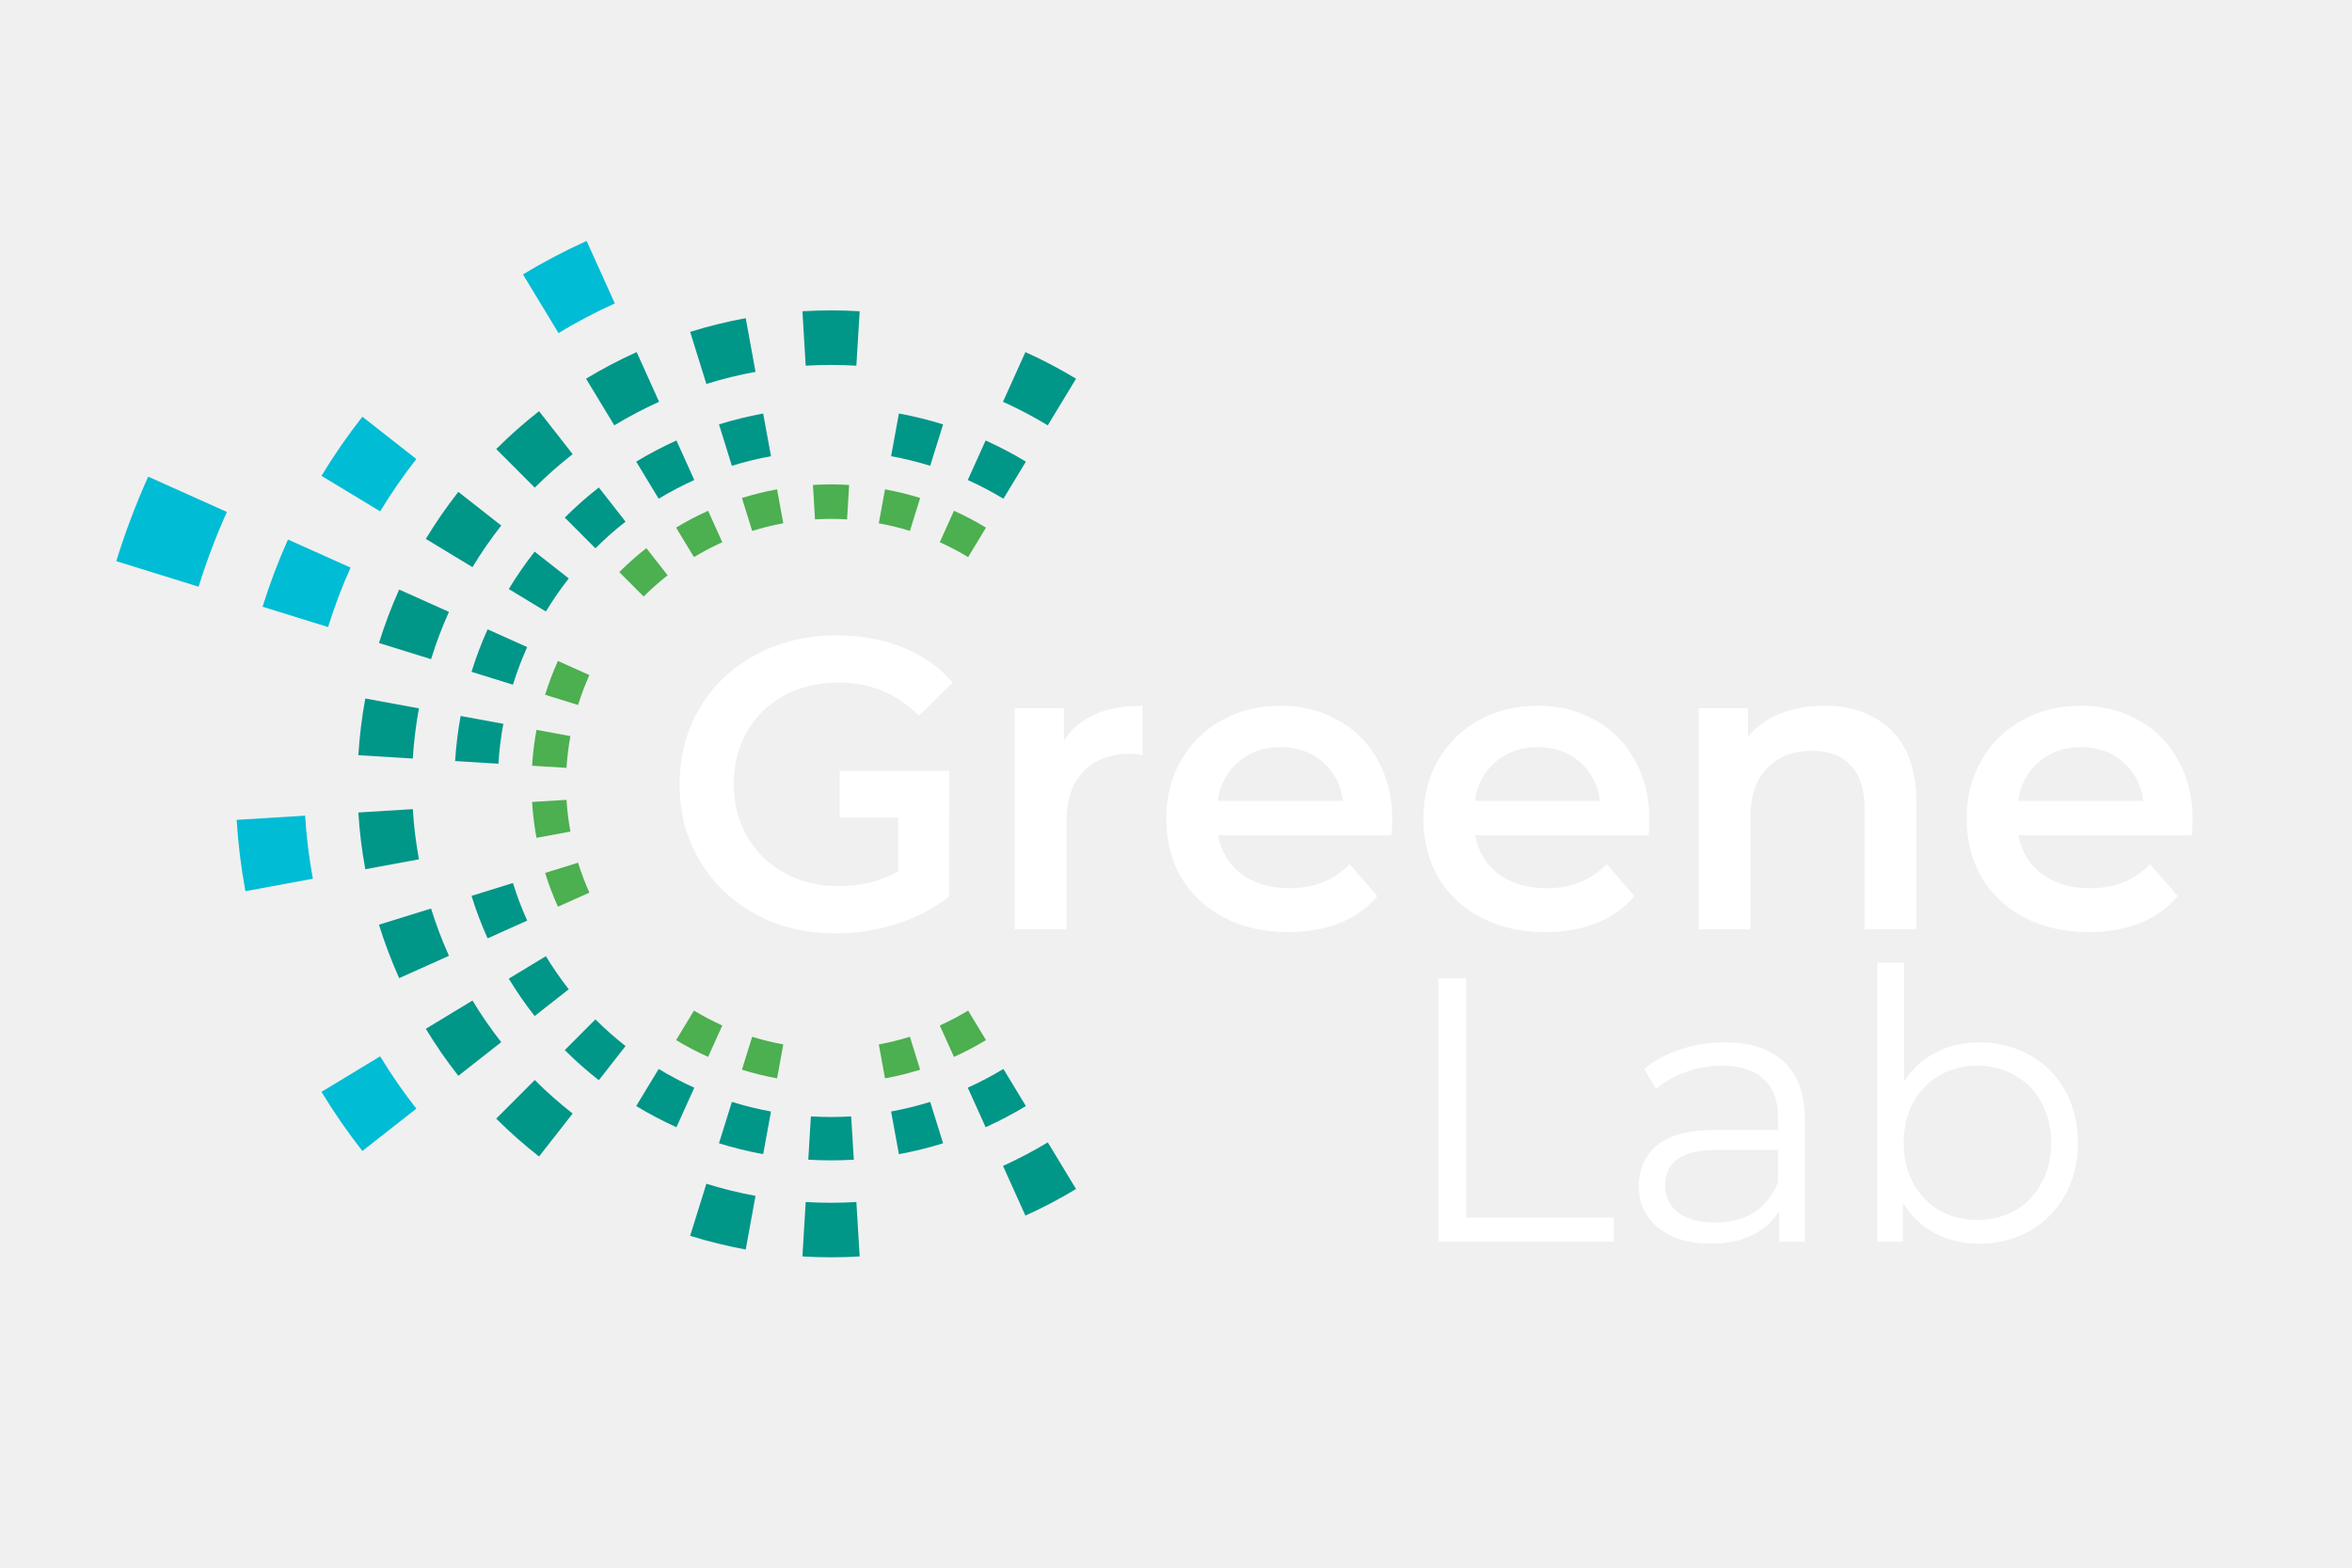
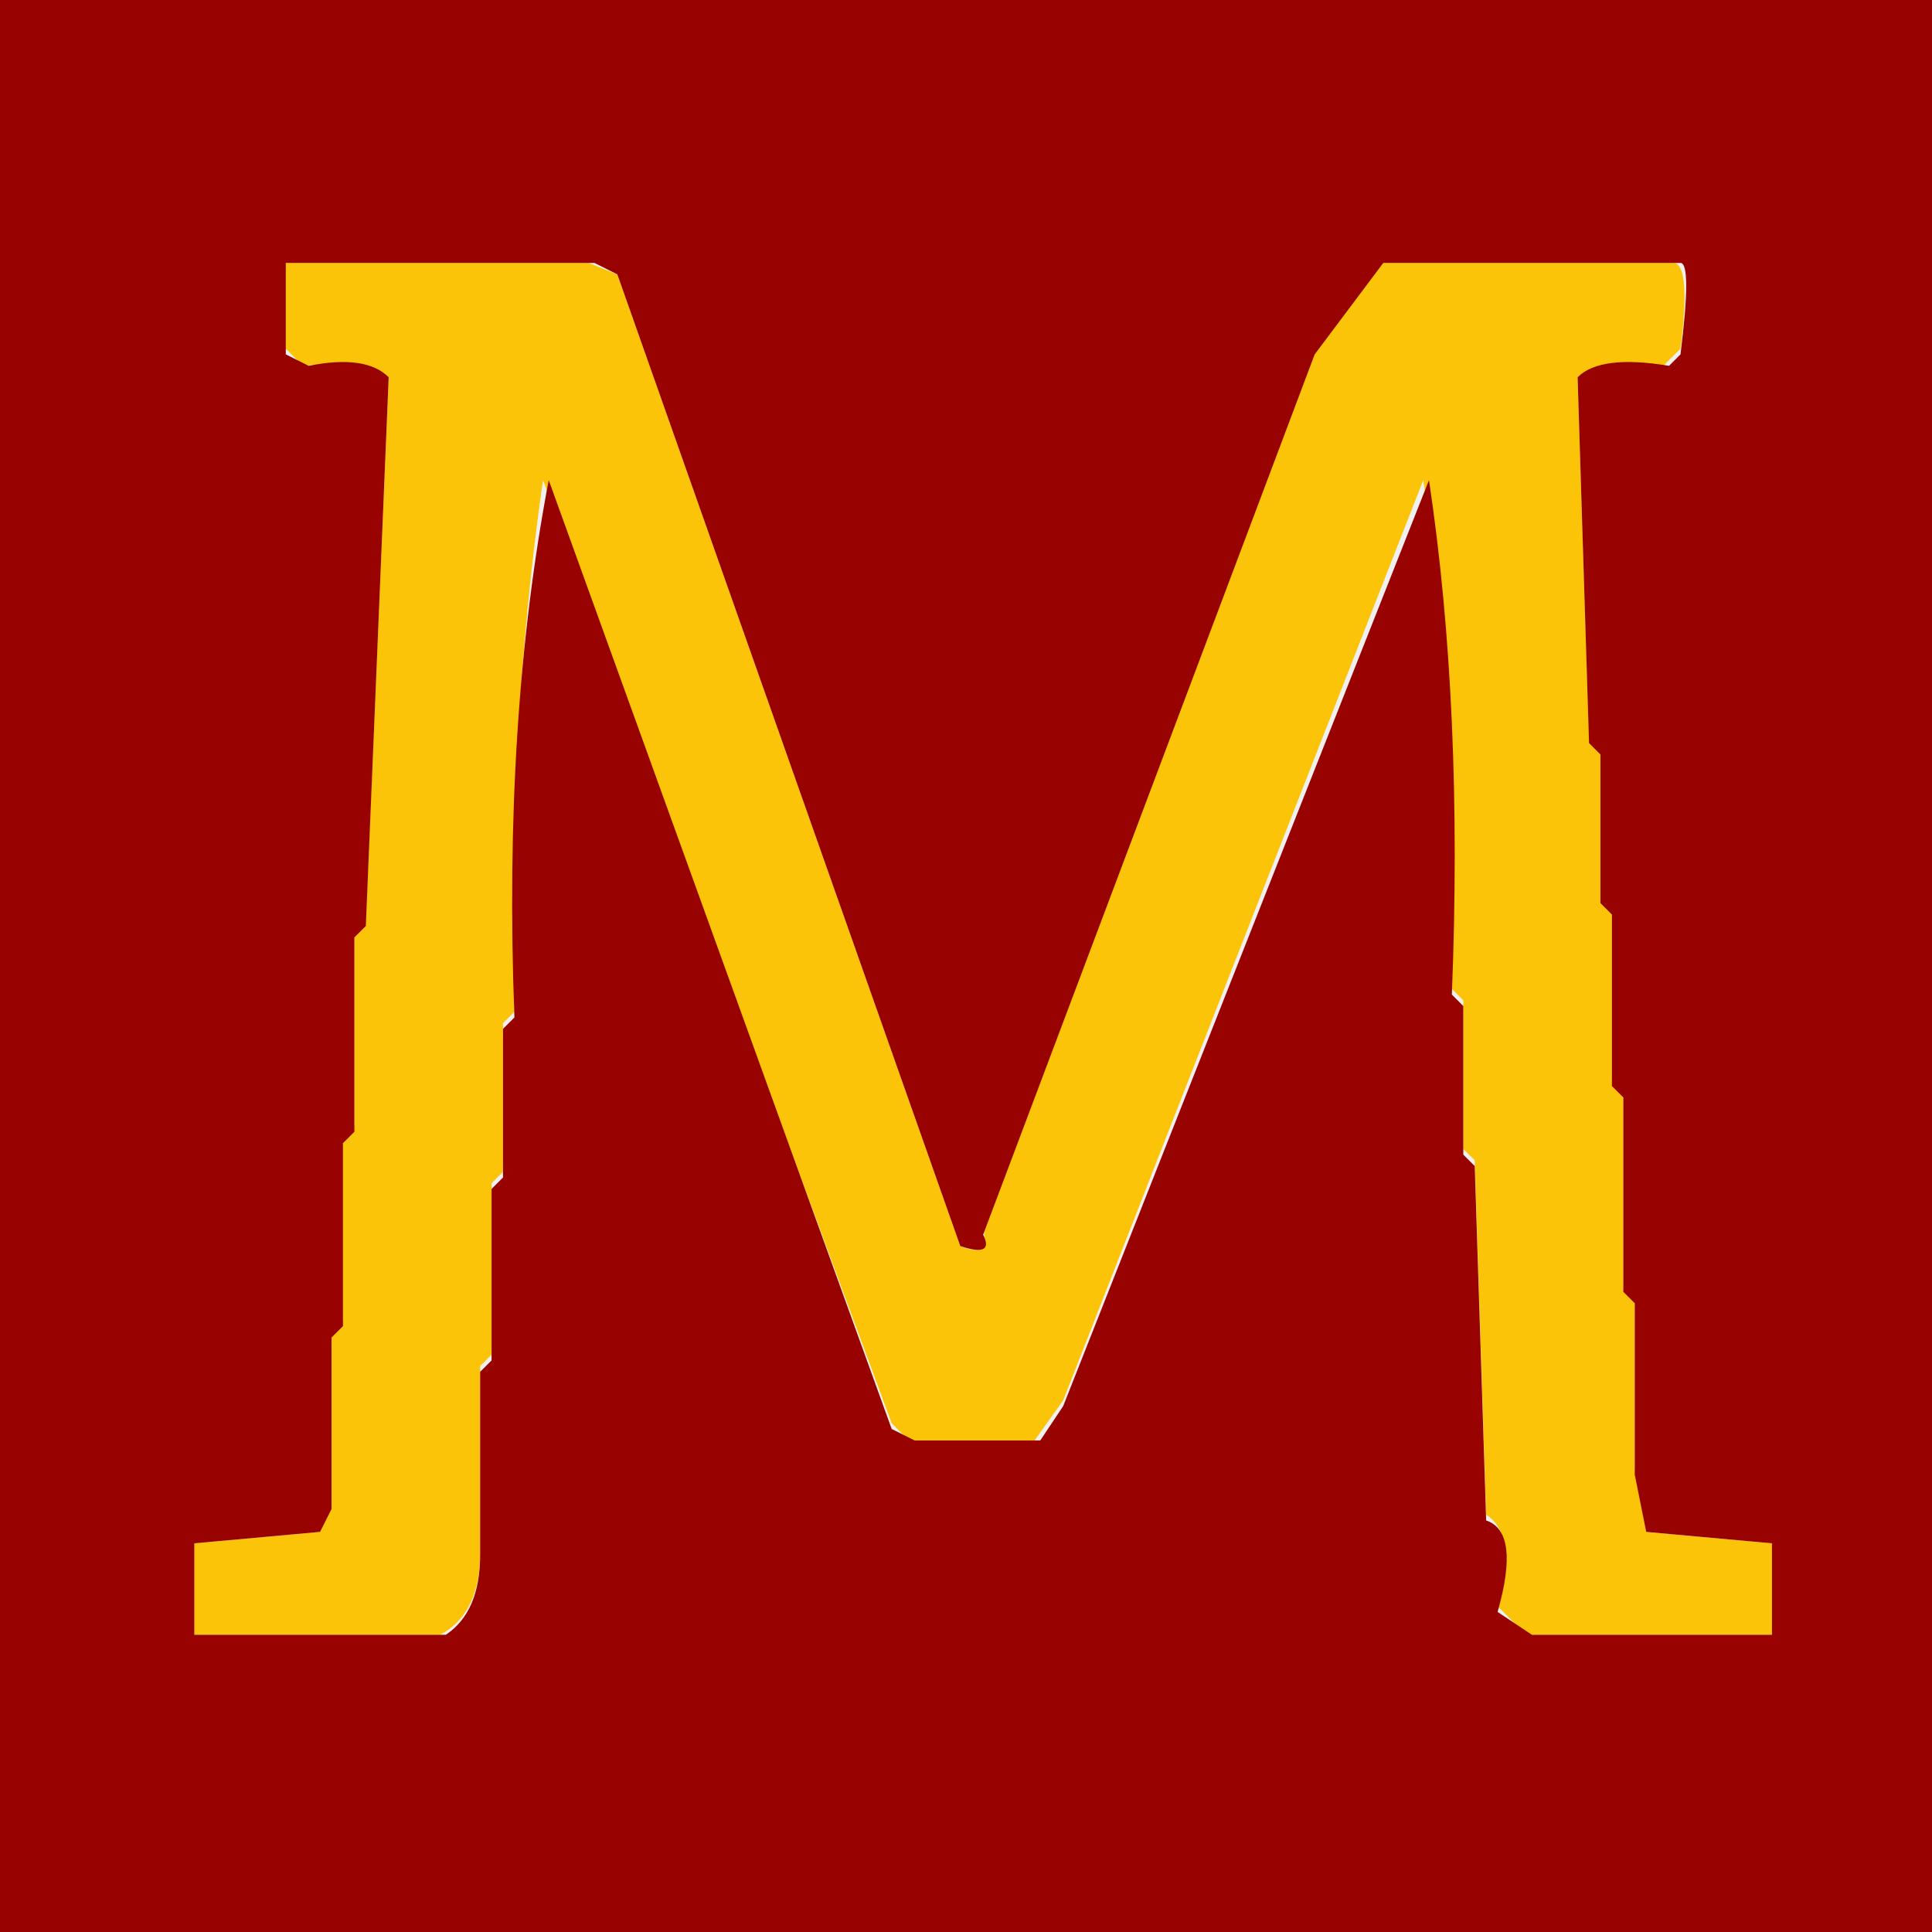
- <svg xmlns="http://www.w3.org/2000/svg" viewBox="-75 -50 150 100">
-   <style>
-     .ring,
-     .text {
-       animation-duration: 2s;
-       animation-timing-function: ease;
-       animation-fill-mode: forwards;
-     }
-     #ring_1 {
-       animation-name: ring_1;
-     }
-     #ring_2 {
-       animation-name: ring_2;
-     }
-     #ring_3 {
-       animation-name: ring_3;
-     }
-     #ring_4 {
-       animation-name: ring_4;
-     }
-     #ring_5 {
-       animation-name: ring_5;
-     }
-     @keyframes ring_1 {
-       0% {
-         opacity: 0;
-         transform: rotate(-10deg);
-       }
-       40% {
-         opacity: 0;
-         transform: rotate(-10deg);
-       }
-       80% {
-         opacity: 1;
-         transform: rotate(0deg);
-       }
-     }
-     @keyframes ring_2 {
-       0% {
-         opacity: 0;
-         transform: rotate(30deg);
-       }
-       30% {
-         opacity: 0;
-         transform: rotate(30deg);
-       }
-       70% {
-         opacity: 1;
-         transform: rotate(0deg);
-       }
-     }
-     @keyframes ring_3 {
-       0% {
-         opacity: 0;
-         transform: rotate(-50deg);
-       }
-       20% {
-         opacity: 0;
-         transform: rotate(-50deg);
-       }
-       60% {
-         opacity: 1;
-         transform: rotate(0deg);
-       }
-     }
-     @keyframes ring_4 {
-       0% {
-         opacity: 0;
-         transform: rotate(70deg);
-       }
-       10% {
-         opacity: 0;
-         transform: rotate(70deg);
-       }
-       50% {
-         opacity: 1;
-         transform: rotate(0deg);
-       }
-     }
-     @keyframes ring_5 {
-       0% {
-         opacity: 0;
-         transform: rotate(-90deg);
-       }
-       40% {
-         opacity: 1;
-         transform: rotate(0deg);
-       }
-     }
-     #text_1 {
-       animation-name: text_1;
-     }
-     #text_2 {
-       animation-name: text_2;
-     }
-     @keyframes text_1 {
-       0% {
-         opacity: 0;
-       }
-       50% {
-         opacity: 0;
-       }
-       100% {
-         opacity: 1;
-       }
-     }
-     @keyframes text_2 {
-       0% {
-         opacity: 0;
-       }
-       50% {
-         opacity: 0;
-       }
-       100% {
-         opacity: 1;
-       }
-     }
-   </style>
-   <g transform="translate(-22,0)">
-     <g class="ring" id="ring_1">
-       <path fill="none" stroke="#00bcd4" stroke-width="5.5" transform="scale(1)" d="           M -41.04 -18.47 A 45.00 45.00 0 0 0 -42.96 -13.39         " />
-     </g>
-     <g class="ring" id="ring_2">
-       <path fill="none" stroke="#00bcd4" stroke-width="5.5" transform="scale(0.7952707)" d="           M -18.47 -41.04 A 45.00 45.00 0 0 0 -23.28 -38.51           M -35.42 -27.75 A 45.00 45.00 0 0 0 -38.51 -23.28           M -41.04 -18.47 A 45.00 45.00 0 0 0 -42.96 -13.39           M -44.92 2.72 A 45.00 45.00 0 0 0 -44.26 8.11           M -38.51 23.28 A 45.00 45.00 0 0 0 -35.42 27.75         " />
-     </g>
-     <g class="ring" id="ring_3">
-       <path fill="none" stroke="#009688" stroke-width="5.5" transform="scale(0.6324555)" d="           M 23.28 -38.51 A 45.00 45.00 0 0 0 18.47 -41.04           M 2.72 -44.92 A 45.00 45.00 0 0 0 -2.72 -44.92           M -8.11 -44.26 A 45.00 45.00 0 0 0 -13.39 -42.96           M -18.47 -41.04 A 45.00 45.00 0 0 0 -23.28 -38.51           M -27.75 -35.42 A 45.00 45.00 0 0 0 -31.82 -31.82           M -35.42 -27.75 A 45.00 45.00 0 0 0 -38.51 -23.28           M -41.04 -18.47 A 45.00 45.00 0 0 0 -42.96 -13.39           M -44.26 -8.11 A 45.00 45.00 0 0 0 -44.92 -2.72           M -44.92 2.72 A 45.00 45.00 0 0 0 -44.26 8.11           M -42.96 13.39 A 45.00 45.00 0 0 0 -41.04 18.47           M -38.51 23.28 A 45.00 45.00 0 0 0 -35.42 27.75           M -31.82 31.82 A 45.00 45.00 0 0 0 -27.75 35.42           M -13.39 42.96 A 45.00 45.00 0 0 0 -8.11 44.26           M -2.72 44.92 A 45.00 45.00 0 0 0 2.72 44.92           M 18.47 41.04 A 45.00 45.00 0 0 0 23.28 38.51         " />
-     </g>
-     <g class="ring" id="ring_4">
-       <path fill="none" stroke="#009688" stroke-width="5.5" transform="scale(0.5029734)" d="           M 23.28 -38.51 A 45.00 45.00 0 0 0 18.47 -41.04           M 13.39 -42.96 A 45.00 45.00 0 0 0 8.11 -44.26           M -8.11 -44.26 A 45.00 45.00 0 0 0 -13.39 -42.96           M -18.47 -41.04 A 45.00 45.00 0 0 0 -23.28 -38.51           M -27.75 -35.42 A 45.00 45.00 0 0 0 -31.82 -31.82           M -35.42 -27.75 A 45.00 45.00 0 0 0 -38.51 -23.28           M -41.04 -18.47 A 45.00 45.00 0 0 0 -42.96 -13.39           M -44.26 -8.11 A 45.00 45.00 0 0 0 -44.92 -2.72           M -42.96 13.39 A 45.00 45.00 0 0 0 -41.04 18.47           M -38.51 23.28 A 45.00 45.00 0 0 0 -35.42 27.75           M -31.82 31.82 A 45.00 45.00 0 0 0 -27.75 35.42           M -23.28 38.51 A 45.00 45.00 0 0 0 -18.47 41.04           M -13.39 42.96 A 45.00 45.00 0 0 0 -8.11 44.26           M -2.72 44.92 A 45.00 45.00 0 0 0 2.72 44.92           M 8.11 44.26 A 45.00 45.00 0 0 0 13.39 42.96           M 18.47 41.04 A 45.00 45.00 0 0 0 23.28 38.51         " />
-     </g>
-     <g class="ring" id="ring_5">
-       <path fill="none" stroke="#4caf50" stroke-width="5.5" transform="scale(0.4)" d="           M 23.28 -38.51 A 45.00 45.00 0 0 0 18.47 -41.04           M 13.39 -42.96 A 45.00 45.00 0 0 0 8.11 -44.26           M 2.72 -44.92 A 45.00 45.00 0 0 0 -2.72 -44.92           M -8.11 -44.26 A 45.00 45.00 0 0 0 -13.39 -42.96           M -18.47 -41.04 A 45.00 45.00 0 0 0 -23.28 -38.51           M -27.75 -35.42 A 45.00 45.00 0 0 0 -31.82 -31.82           M -41.04 -18.47 A 45.00 45.00 0 0 0 -42.96 -13.39           M -44.26 -8.11 A 45.00 45.00 0 0 0 -44.92 -2.72           M -44.92 2.72 A 45.00 45.00 0 0 0 -44.26 8.11           M -42.96 13.39 A 45.00 45.00 0 0 0 -41.04 18.47           M -23.28 38.51 A 45.00 45.00 0 0 0 -18.47 41.04           M -13.39 42.96 A 45.00 45.00 0 0 0 -8.11 44.26           M 8.11 44.26 A 45.00 45.00 0 0 0 13.39 42.96           M 18.47 41.04 A 45.00 45.00 0 0 0 23.28 38.51         " />
-     </g>
-   </g>
-   <g class="text" id="text_1">
-     <g aria-label="Greene" transform="translate(16.5,0) scale(1.65)" fill="#ffffff">
-       <path d="M -23 -0.5 H -18.771 v 1.8 H -23 z" />
-       <path d="M -20.739,-0.108 H -18.771 V 4.356 Q -19.635,5.044 -20.787,5.412 -21.939,5.78 -23.155,5.78 -24.867,5.78 -26.243,5.044 -27.619,4.292 -28.403,2.98 -29.187,1.668 -29.187,0.02 -29.187,-1.628 -28.403,-2.94 -27.619,-4.252 -26.243,-4.988 -24.851,-5.74 -23.123,-5.74 -21.715,-5.74 -20.563,-5.276 -19.411,-4.812 -18.627,-3.916 L -19.939,-2.636 Q -21.219,-3.916 -23.027,-3.916 -24.211,-3.916 -25.139,-3.42 -26.051,-2.924 -26.579,-2.028 -27.091,-1.132 -27.091,0.02 -27.091,1.14 -26.579,2.036 -26.051,2.932 -25.139,3.444 -24.211,3.956 -23.043,3.956 -21.731,3.956 -20.739,3.38 Z" />
-       <path d="M -14.331,-1.676 Q -13.467,-3.02 -11.291,-3.02 V -1.116 Q -11.547,-1.164 -11.755,-1.164 -12.923,-1.164 -13.579,-0.476 -14.235,0.196 -14.235,1.476 V 5.62 H -16.235 V -2.924 H -14.331 Z" />
-       <path d="M -1.64,1.396 Q -1.64,1.604 -1.672,1.988 H -8.376 Q -8.2,2.932 -7.464,3.492 -6.712,4.036 -5.608,4.036 -4.2,4.036 -3.288,3.108 L -2.216,4.34 Q -2.792,5.028 -3.672,5.38 -4.552,5.732 -5.656,5.732 -7.064,5.732 -8.136,5.172 -9.208,4.612 -9.8,3.62 -10.376,2.612 -10.376,1.348 -10.376,0.1 -9.816,-0.892 -9.24,-1.9 -8.232,-2.46 -7.224,-3.02 -5.96,-3.02 -4.712,-3.02 -3.736,-2.46 -2.744,-1.916 -2.2,-0.908 -1.64,0.084 -1.64,1.396 Z M -5.96,-1.42 Q -6.92,-1.42 -7.592,-0.844 -8.248,-0.284 -8.392,0.66 H -3.544 Q -3.672,-0.268 -4.328,-0.844 -4.984,-1.42 -5.96,-1.42 Z" />
-       <path d="M 8.297,1.396 Q 8.297,1.604 8.265,1.988 H 1.561 Q 1.737,2.932 2.473,3.492 3.225,4.036 4.329,4.036 5.737,4.036 6.649,3.108 L 7.721,4.34 Q 7.145,5.028 6.265,5.38 5.385,5.732 4.281,5.732 2.873,5.732 1.801,5.172 0.729,4.612 0.137,3.62 -0.439,2.612 -0.439,1.348 -0.439,0.1 0.121,-0.892 0.697,-1.9 1.705,-2.46 2.713,-3.02 3.977,-3.02 5.225,-3.02 6.201,-2.46 7.193,-1.916 7.737,-0.908 8.297,0.084 8.297,1.396 Z M 3.977,-1.42 Q 3.017,-1.42 2.345,-0.844 1.689,-0.284 1.545,0.66 H 6.393 Q 6.265,-0.268 5.609,-0.844 4.953,-1.42 3.977,-1.42 Z" />
-       <path d="M 15.051,-3.02 Q 16.667,-3.02 17.643,-2.076 18.619,-1.132 18.619,0.724 V 5.62 H 16.619 V 0.98 Q 16.619,-0.14 16.091,-0.7 15.563,-1.276 14.587,-1.276 13.483,-1.276 12.843,-0.604 12.203,0.052 12.203,1.3 V 5.62 H 10.203 V -2.924 H 12.107 V -1.82 Q 12.603,-2.412 13.355,-2.716 14.107,-3.02 15.051,-3.02 Z" />
-       <path d="M 29.297,1.396 Q 29.297,1.604 29.265,1.988 H 22.561 Q 22.737,2.932 23.473,3.492 24.225,4.036 25.329,4.036 26.737,4.036 27.649,3.108 L 28.721,4.34 Q 28.145,5.028 27.265,5.38 26.385,5.732 25.281,5.732 23.873,5.732 22.801,5.172 21.729,4.612 21.137,3.62 20.561,2.612 20.561,1.348 20.561,0.1 21.121,-0.892 21.697,-1.9 22.705,-2.46 23.713,-3.02 24.977,-3.02 26.225,-3.02 27.201,-2.46 28.193,-1.916 28.737,-0.908 29.297,0.084 29.297,1.396 Z M 24.977,-1.42 Q 24.017,-1.42 23.345,-0.844 22.689,-0.284 22.545,0.66 H 27.393 Q 27.265,-0.268 26.609,-0.844 25.953,-1.42 24.977,-1.42 Z" />
-     </g>
-   </g>
-   <g class="text" id="text_2">
-     <g aria-label="Lab" transform="translate(37.15,21) scale(1.5)" fill="#ffffff">
-       <path d="M -13.613,-5.727 H -12.429 V 4.449 H -6.157 V 5.473 H -13.613 Z" />
-       <path d="M -1.44,-3.007 Q 0.208,-3.007 1.088,-2.175 1.968,-1.359 1.968,0.257 V 5.473 H 0.88 V 4.161 Q 0.496,4.817 -0.256,5.185 -0.992,5.553 -2.016,5.553 -3.424,5.553 -4.256,4.881 -5.088,4.209 -5.088,3.105 -5.088,2.033 -4.32,1.377 -3.536,0.721 -1.84,0.721 H 0.832 V 0.209 Q 0.832,-0.879 0.224,-1.439 -0.384,-2.015 -1.552,-2.015 -2.352,-2.015 -3.088,-1.743 -3.824,-1.487 -4.352,-1.023 L -4.864,-1.871 Q -4.224,-2.415 -3.328,-2.703 -2.432,-3.007 -1.44,-3.007 Z M -1.84,4.657 Q -0.88,4.657 -0.192,4.225 0.496,3.777 0.832,2.945 V 1.569 H -1.808 Q -3.968,1.569 -3.968,3.073 -3.968,3.809 -3.408,4.241 -2.848,4.657 -1.84,4.657 Z" />
-       <path d="M 9.389,-3.007 Q 10.573,-3.007 11.533,-2.463 12.493,-1.935 13.037,-0.959 13.581,0.017 13.581,1.265 13.581,2.513 13.037,3.489 12.493,4.465 11.533,5.009 10.573,5.553 9.389,5.553 8.333,5.553 7.485,5.105 6.653,4.657 6.141,3.809 V 5.473 H 5.053 V -6.399 H 6.189 V -1.343 Q 6.717,-2.159 7.533,-2.575 8.365,-3.007 9.389,-3.007 Z M 9.309,4.545 Q 10.189,4.545 10.909,4.145 11.629,3.729 12.029,2.977 12.445,2.225 12.445,1.265 12.445,0.305 12.029,-0.447 11.629,-1.199 10.909,-1.599 10.189,-2.015 9.309,-2.015 8.413,-2.015 7.693,-1.599 6.989,-1.199 6.573,-0.447 6.173,0.305 6.173,1.265 6.173,2.225 6.573,2.977 6.989,3.729 7.693,4.145 8.413,4.545 9.309,4.545 Z" />
-     </g>
-   </g>
+ <svg xmlns="http://www.w3.org/2000/svg" viewBox="0 0 169 169" version="1.1" title="animated image from https://www.brandevolutionco.com/" desc="Created using Brand Evolution svg converter at https://www.brandevolutionco.com/animate/" class="animate-svg">
+   <defs>
+     <style>.animate-svg path{-webkit-animation:draw ease-in-out forwards;animation:draw ease-in-out forwards;stroke:#000}.animate-svg{-webkit-animation:fillopacity 3 ease-in-out forwards;animation:fillopacity 3s ease-in-out forwards}@-webkit-keyframes draw{100%{stroke-dashoffset:0}}@keyframes draw{100%{stroke-dashoffset:0}}@-webkit-keyframes fillopacity{0%,70%{fill-opacity:0;stroke-width:0.5%}100%{fill-opacity:1;stroke-width:0}}@keyframes fillopacity{0%,70%{fill-opacity:0;stroke-width:0.5%}100%{fill-opacity:1;stroke-width:0}}</style>
+   </defs>
+   <path fill="rgb(252,196,8)" stroke="rgb(252,196,8)" stroke-width="null" opacity="1" d="M 25 23 L 51.5 23 L 54 24 L 84 109 Q 86.7 110.1 86 107.5 L 115 30.5 L 120.5 23 L 146.5 23 Q 147.9 23.4 147 30.5 L 145.5 32 Q 140.1 31.4 138 33 L 139 64.5 L 140 65.5 L 140 78.5 L 141 79.5 L 141 94.5 L 142 95.5 L 142 112.5 L 143 113.5 L 143 128.5 L 144 134 L 155 135 L 155 143 L 133.5 143 L 131 140.5 Q 132.8 134.3 130 132.5 L 129 101.5 L 128 100.5 L 128 87.5 L 127 86.5 Q 127.6 62.4 124.5 42 L 93 122.5 L 90.5 126 L 79.5 126 L 78 124.5 L 47.5 42 Q 44.4 63.4 45 88.5 L 44 89.5 L 44 102.5 L 43 103.5 L 43 118.5 L 42 119.5 L 42 135.5 Q 42.1 141.1 38.5 143 L 17 143 L 17 135 L 28 134 L 29 131.5 L 29 116.5 L 30 115.5 L 30 99.5 L 31 98.5 L 31 81.5 L 32 80.5 L 34 33 Q 31.9 31.4 26.5 32 L 25 30.5 L 25 23 Z " style="stroke-dasharray: 961.009; stroke-dashoffset: 961.009; animation-delay: 0s; animation-duration: 1.47s;" />
+   <path fill="rgb(152,2,0)" stroke="rgb(152,2,0)" stroke-width="null" opacity="1" d="M 0 0 L 169 0 L 169 169 L 0 169 L 0 0 Z M 25 23 L 25 31 L 27 32 Q 32 31 34 33 L 32 81 L 31 82 L 31 99 L 30 100 L 30 116 L 29 117 L 29 132 L 28 134 L 17 135 L 17 143 L 39 143 Q 42 141 42 136 L 42 120 L 43 119 L 43 104 L 44 103 L 44 90 L 45 89 Q 44 63 48 42 L 78 125 L 80 126 L 91 126 L 93 123 L 125 42 Q 128 62 127 87 L 128 88 L 128 101 L 129 102 L 130 133 Q 133 134 131 141 L 134 143 L 155 143 L 155 135 L 144 134 L 143 129 L 143 114 L 142 113 L 142 96 L 141 95 L 141 80 L 140 79 L 140 66 L 139 65 L 138 33 Q 140 31 146 32 L 147 31 Q 148 23 147 23 L 121 23 L 115 31 L 86 108 Q 87 110 84 109 L 54 24 L 52 23 L 25 23 Z " style="stroke-dasharray: 1638.98; stroke-dashoffset: 1638.98; animation-delay: 0.5s; animation-duration: 2.24s;" />
</svg>
